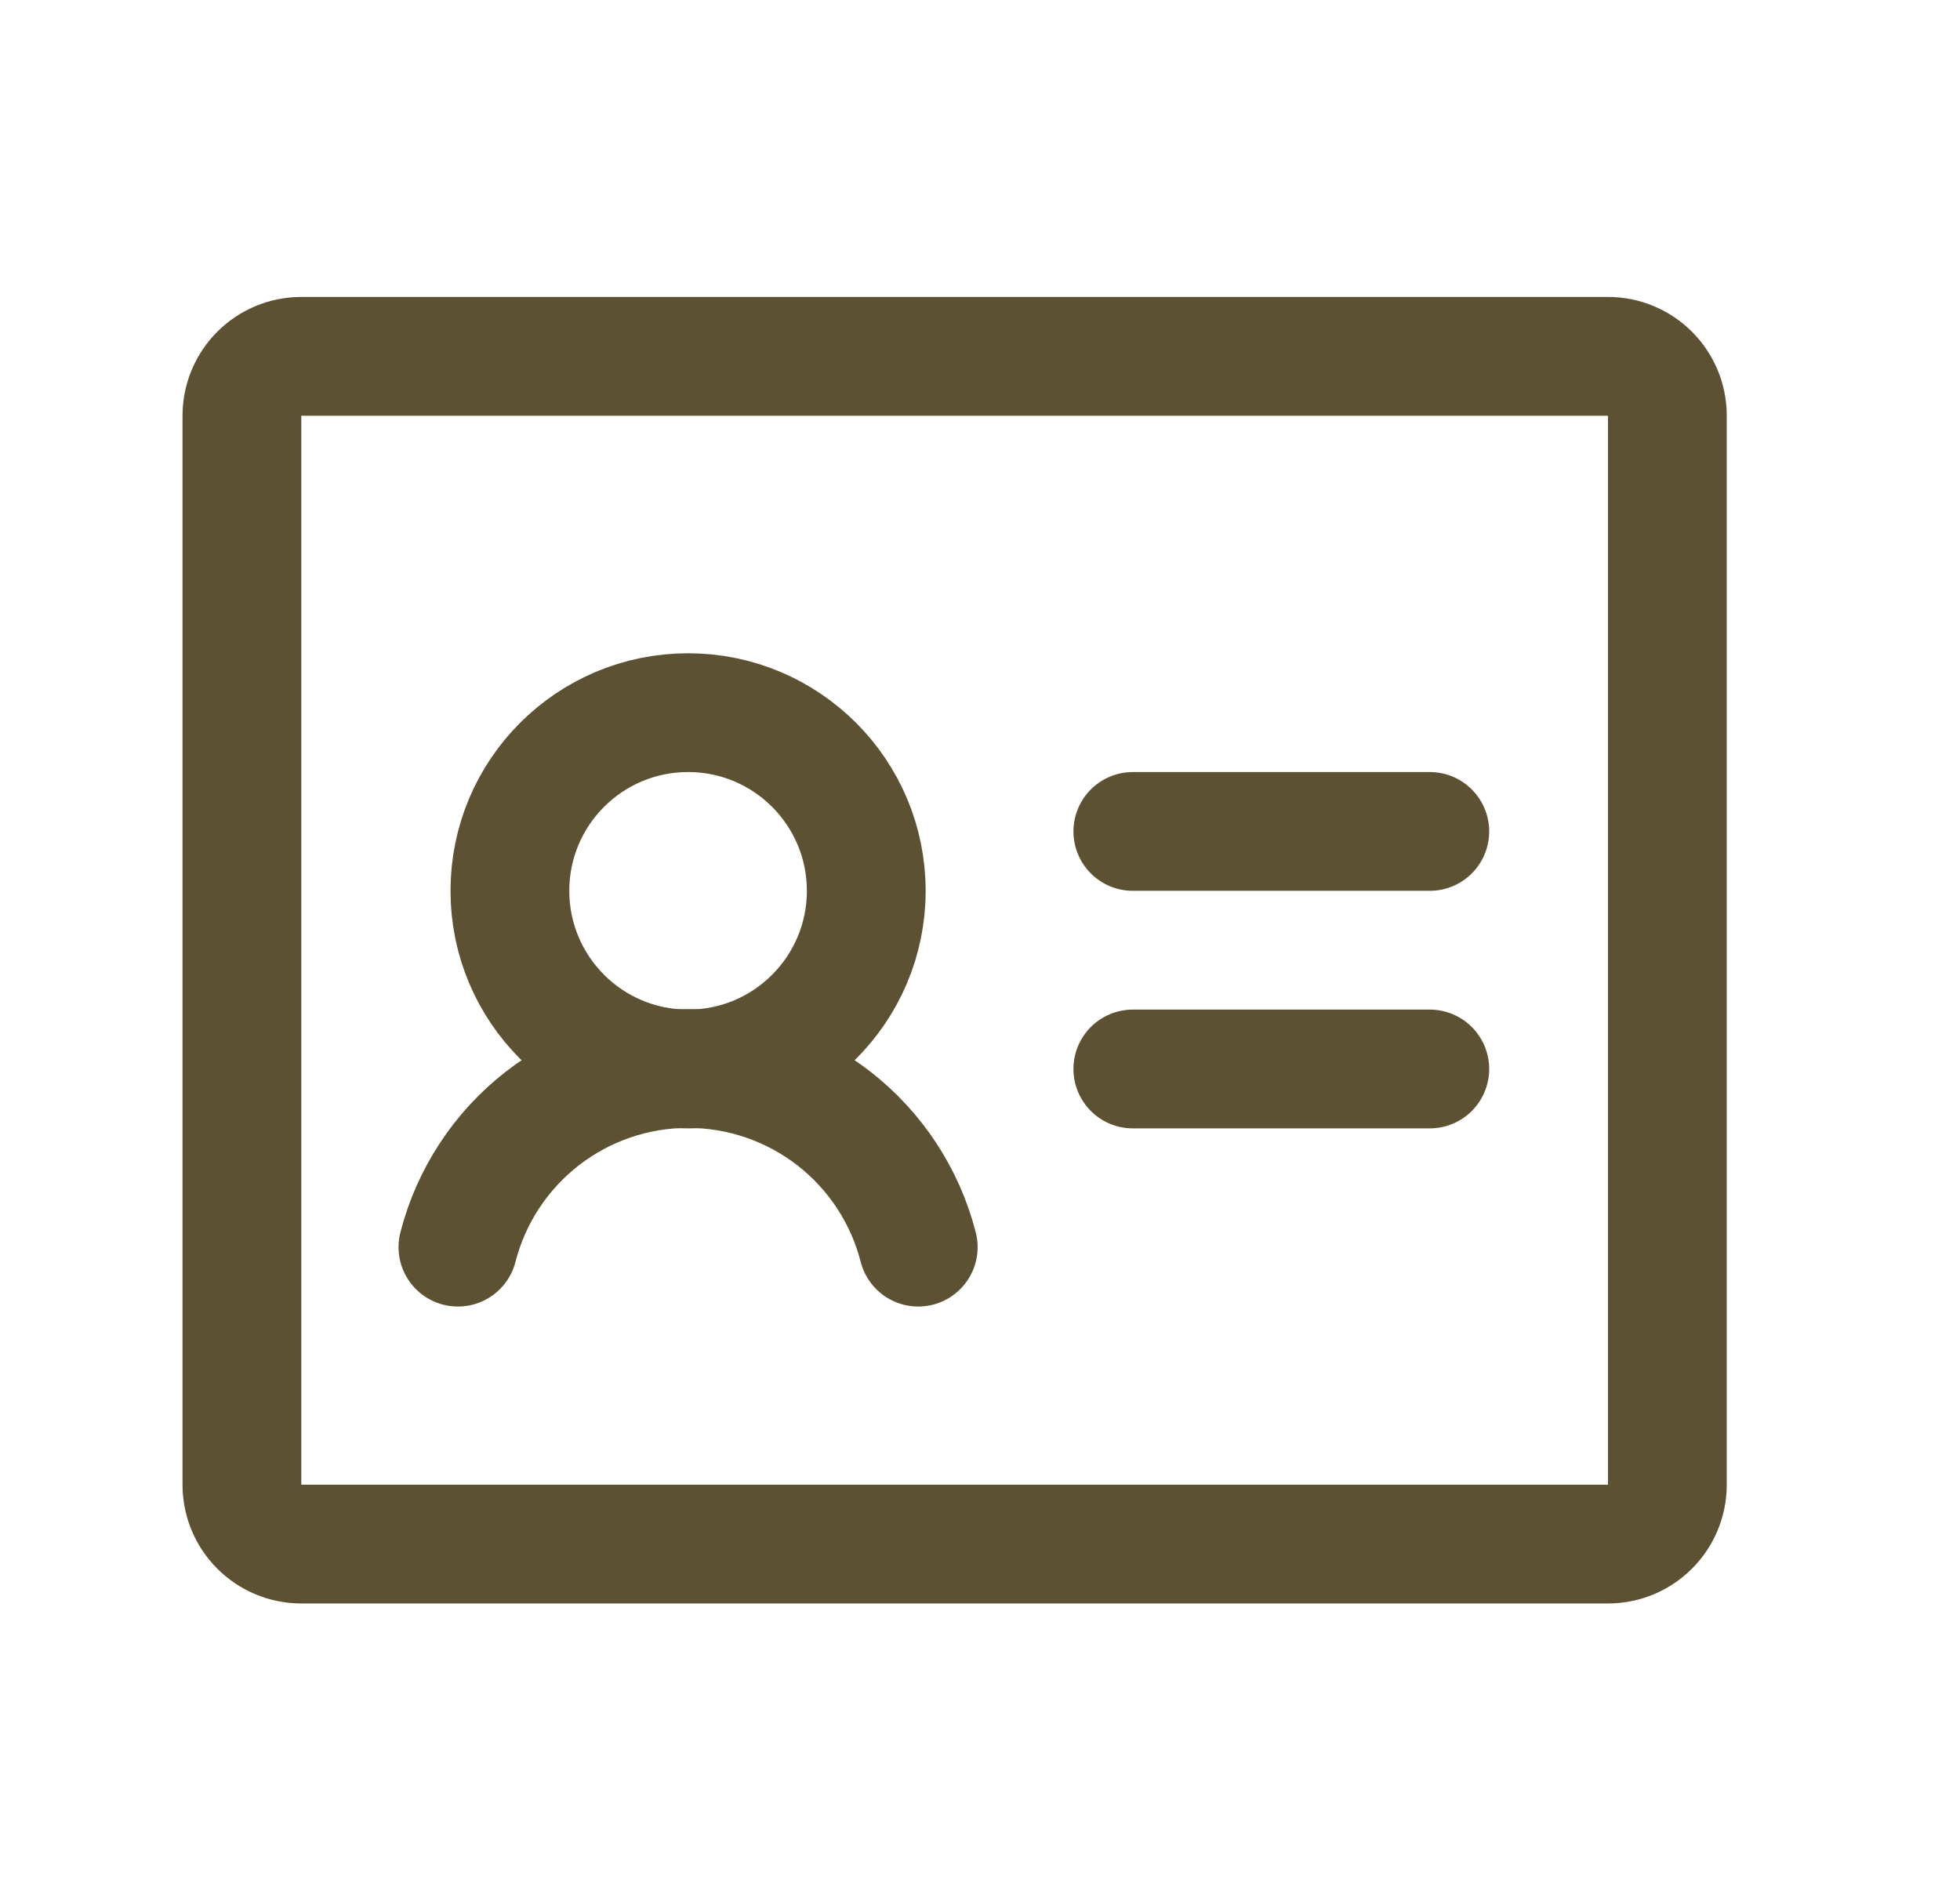
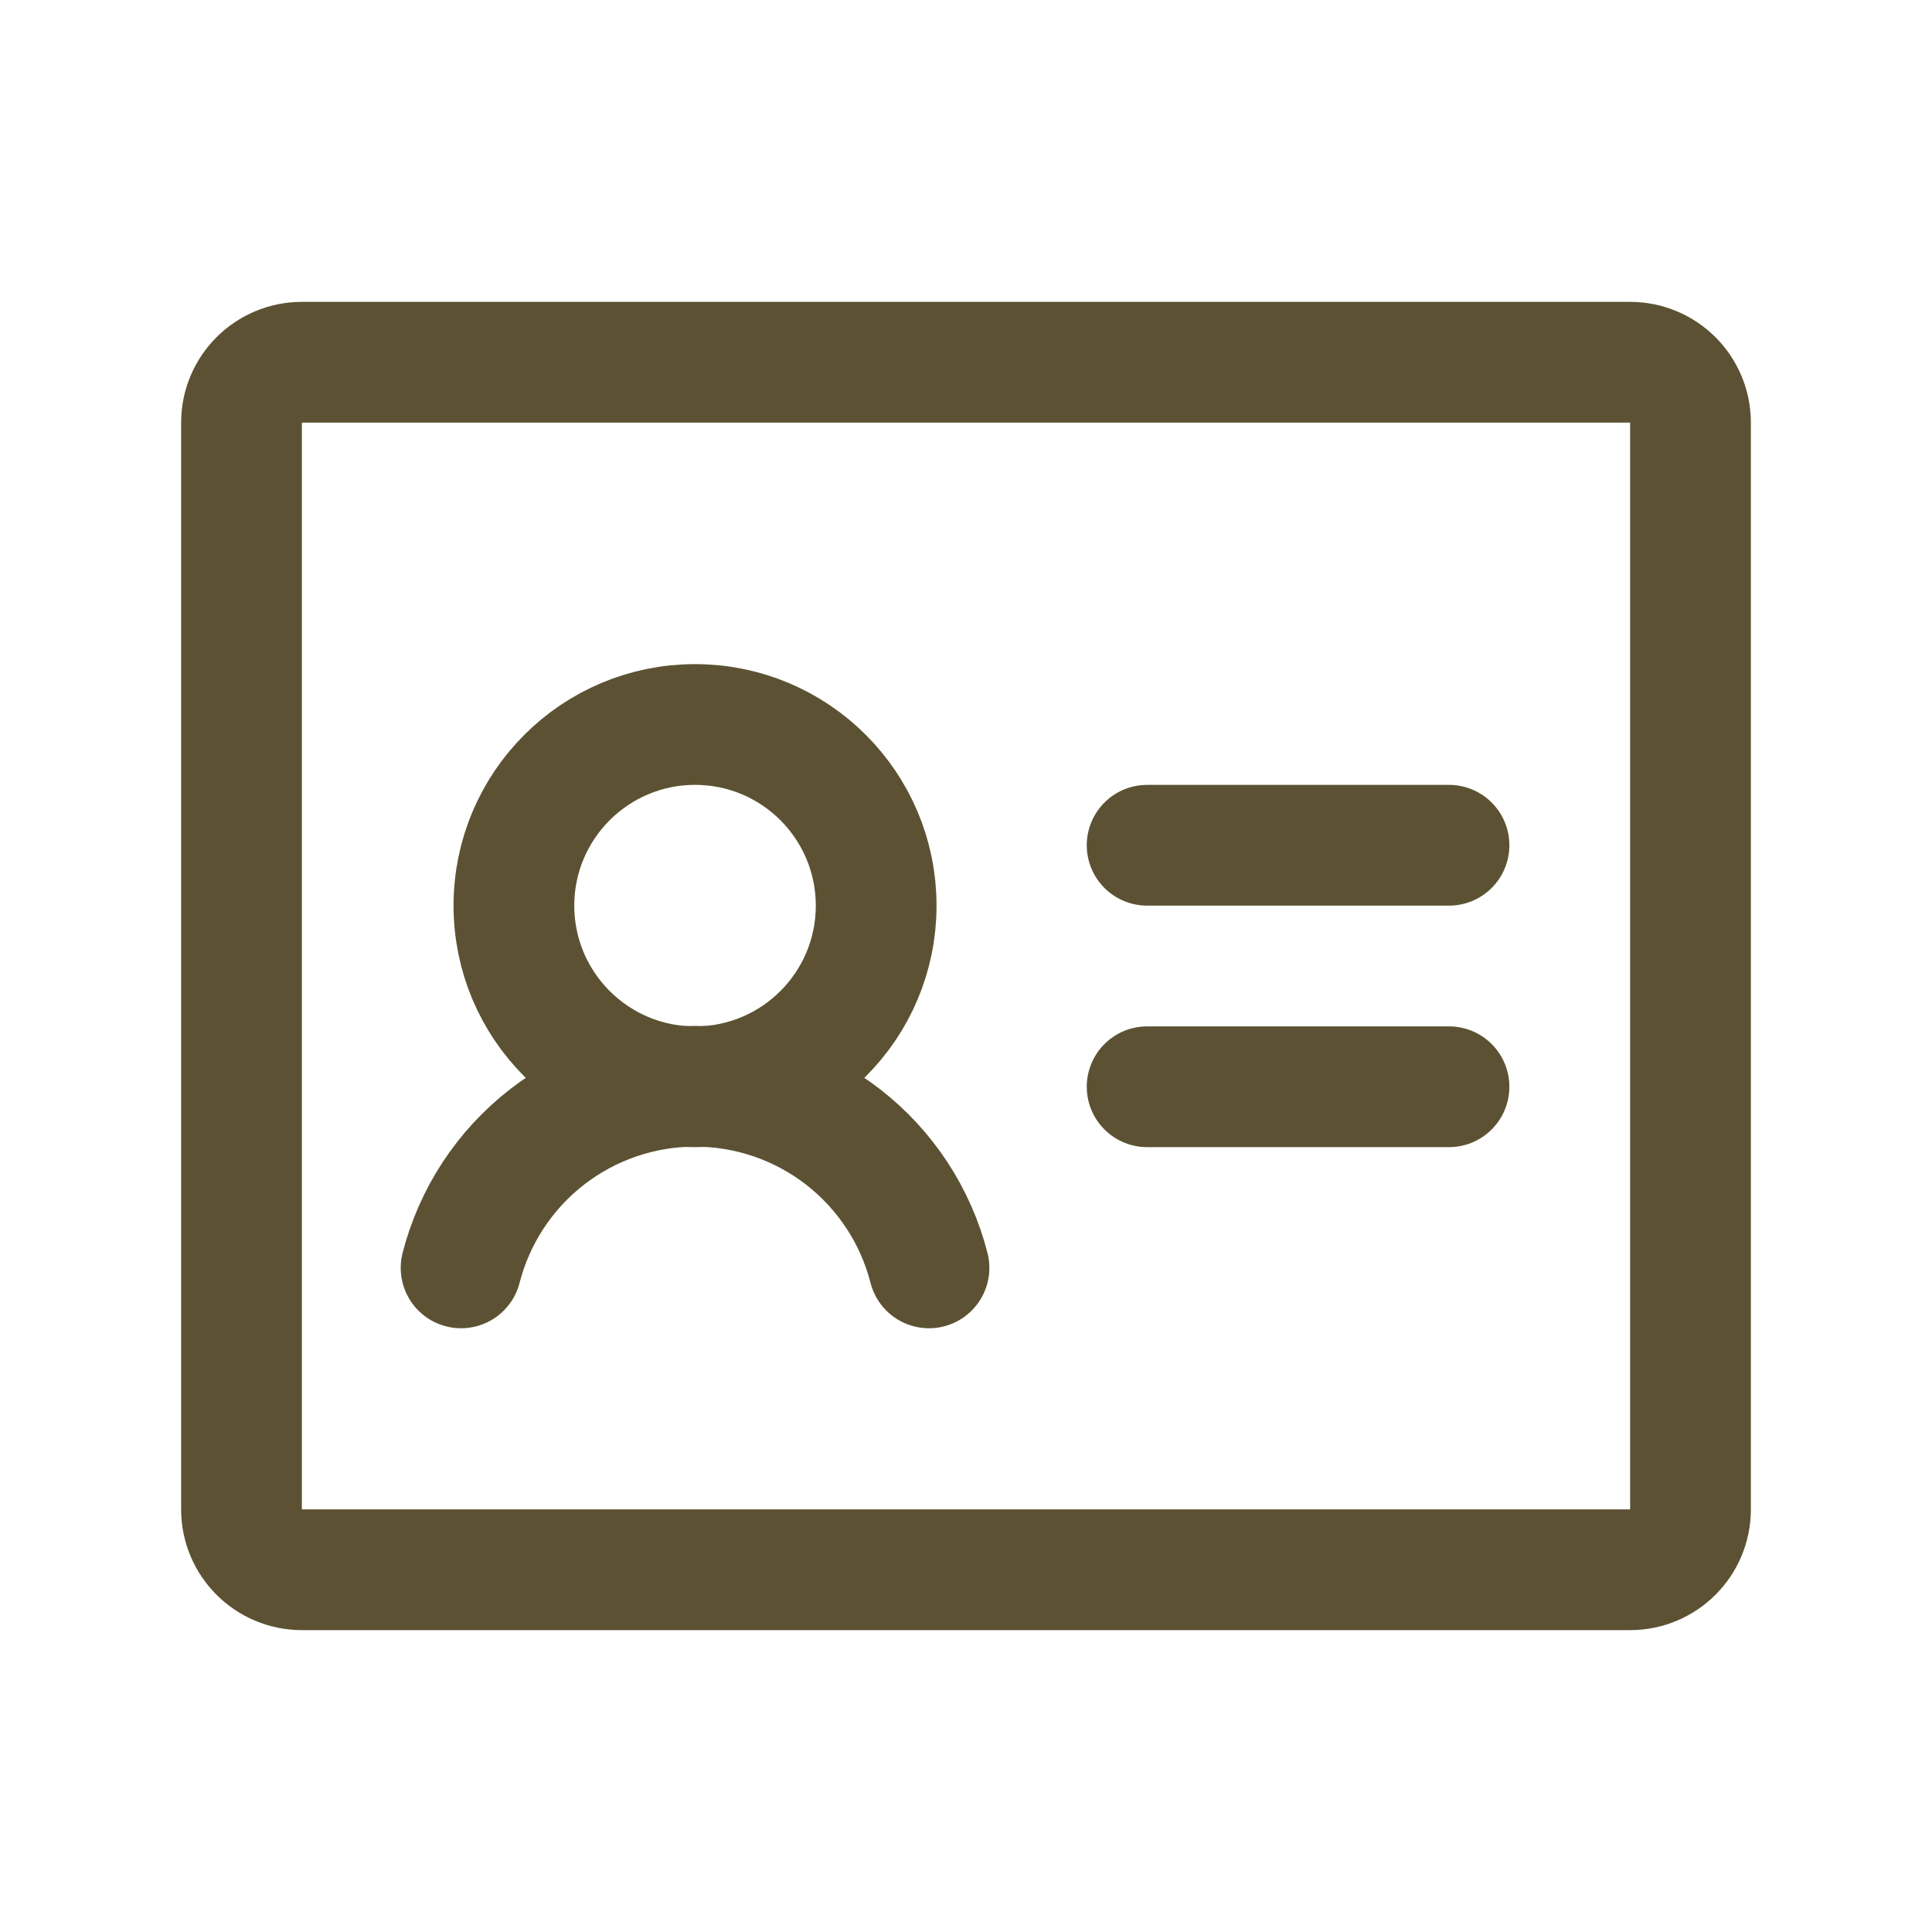
- <svg xmlns="http://www.w3.org/2000/svg" width="33" height="32" viewBox="0 0 33 32" fill="none">
-   <path d="M19.073 14H24.073" stroke="#5C5233" stroke-width="2" stroke-linecap="round" stroke-linejoin="round" />
-   <path d="M19.073 18H24.073" stroke="#5C5233" stroke-width="2" stroke-linecap="round" stroke-linejoin="round" />
-   <path d="M11.585 18C13.242 18 14.585 16.657 14.585 15C14.585 13.343 13.242 12 11.585 12C9.928 12 8.585 13.343 8.585 15C8.585 16.657 9.928 18 11.585 18Z" stroke="#5C5233" stroke-width="2" stroke-linecap="round" stroke-linejoin="round" />
-   <path d="M7.71 21C7.931 20.14 8.431 19.377 9.133 18.832C9.834 18.288 10.697 17.992 11.585 17.992C12.473 17.992 13.336 18.288 14.038 18.832C14.739 19.377 15.24 20.14 15.46 21" stroke="#5C5233" stroke-width="2" stroke-linecap="round" stroke-linejoin="round" />
-   <path d="M27.073 6H5.073C4.52 6 4.073 6.448 4.073 7V25C4.073 25.552 4.52 26 5.073 26H27.073C27.625 26 28.073 25.552 28.073 25V7C28.073 6.448 27.625 6 27.073 6Z" stroke="#5C5233" stroke-width="2" stroke-linecap="round" stroke-linejoin="round" />
+ <svg xmlns="http://www.w3.org/2000/svg" width="32" height="32" viewBox="0 0 32 32" fill="none">
+   <path d="M19 14H24" stroke="#5C5233" stroke-width="2" stroke-linecap="round" stroke-linejoin="round" />
+   <path d="M19 18H24" stroke="#5C5233" stroke-width="2" stroke-linecap="round" stroke-linejoin="round" />
+   <path d="M11.512 18C13.169 18 14.512 16.657 14.512 15C14.512 13.343 13.169 12 11.512 12C9.856 12 8.512 13.343 8.512 15C8.512 16.657 9.856 18 11.512 18Z" stroke="#5C5233" stroke-width="2" stroke-linecap="round" stroke-linejoin="round" />
+   <path d="M7.637 21C7.858 20.14 8.358 19.377 9.06 18.832C9.761 18.288 10.624 17.992 11.512 17.992C12.401 17.992 13.264 18.288 13.965 18.832C14.667 19.377 15.167 20.14 15.387 21" stroke="#5C5233" stroke-width="2" stroke-linecap="round" stroke-linejoin="round" />
+   <path d="M27 6H5C4.448 6 4 6.448 4 7V25C4 25.552 4.448 26 5 26H27C27.552 26 28 25.552 28 25V7C28 6.448 27.552 6 27 6Z" stroke="#5C5233" stroke-width="2" stroke-linecap="round" stroke-linejoin="round" />
</svg>
